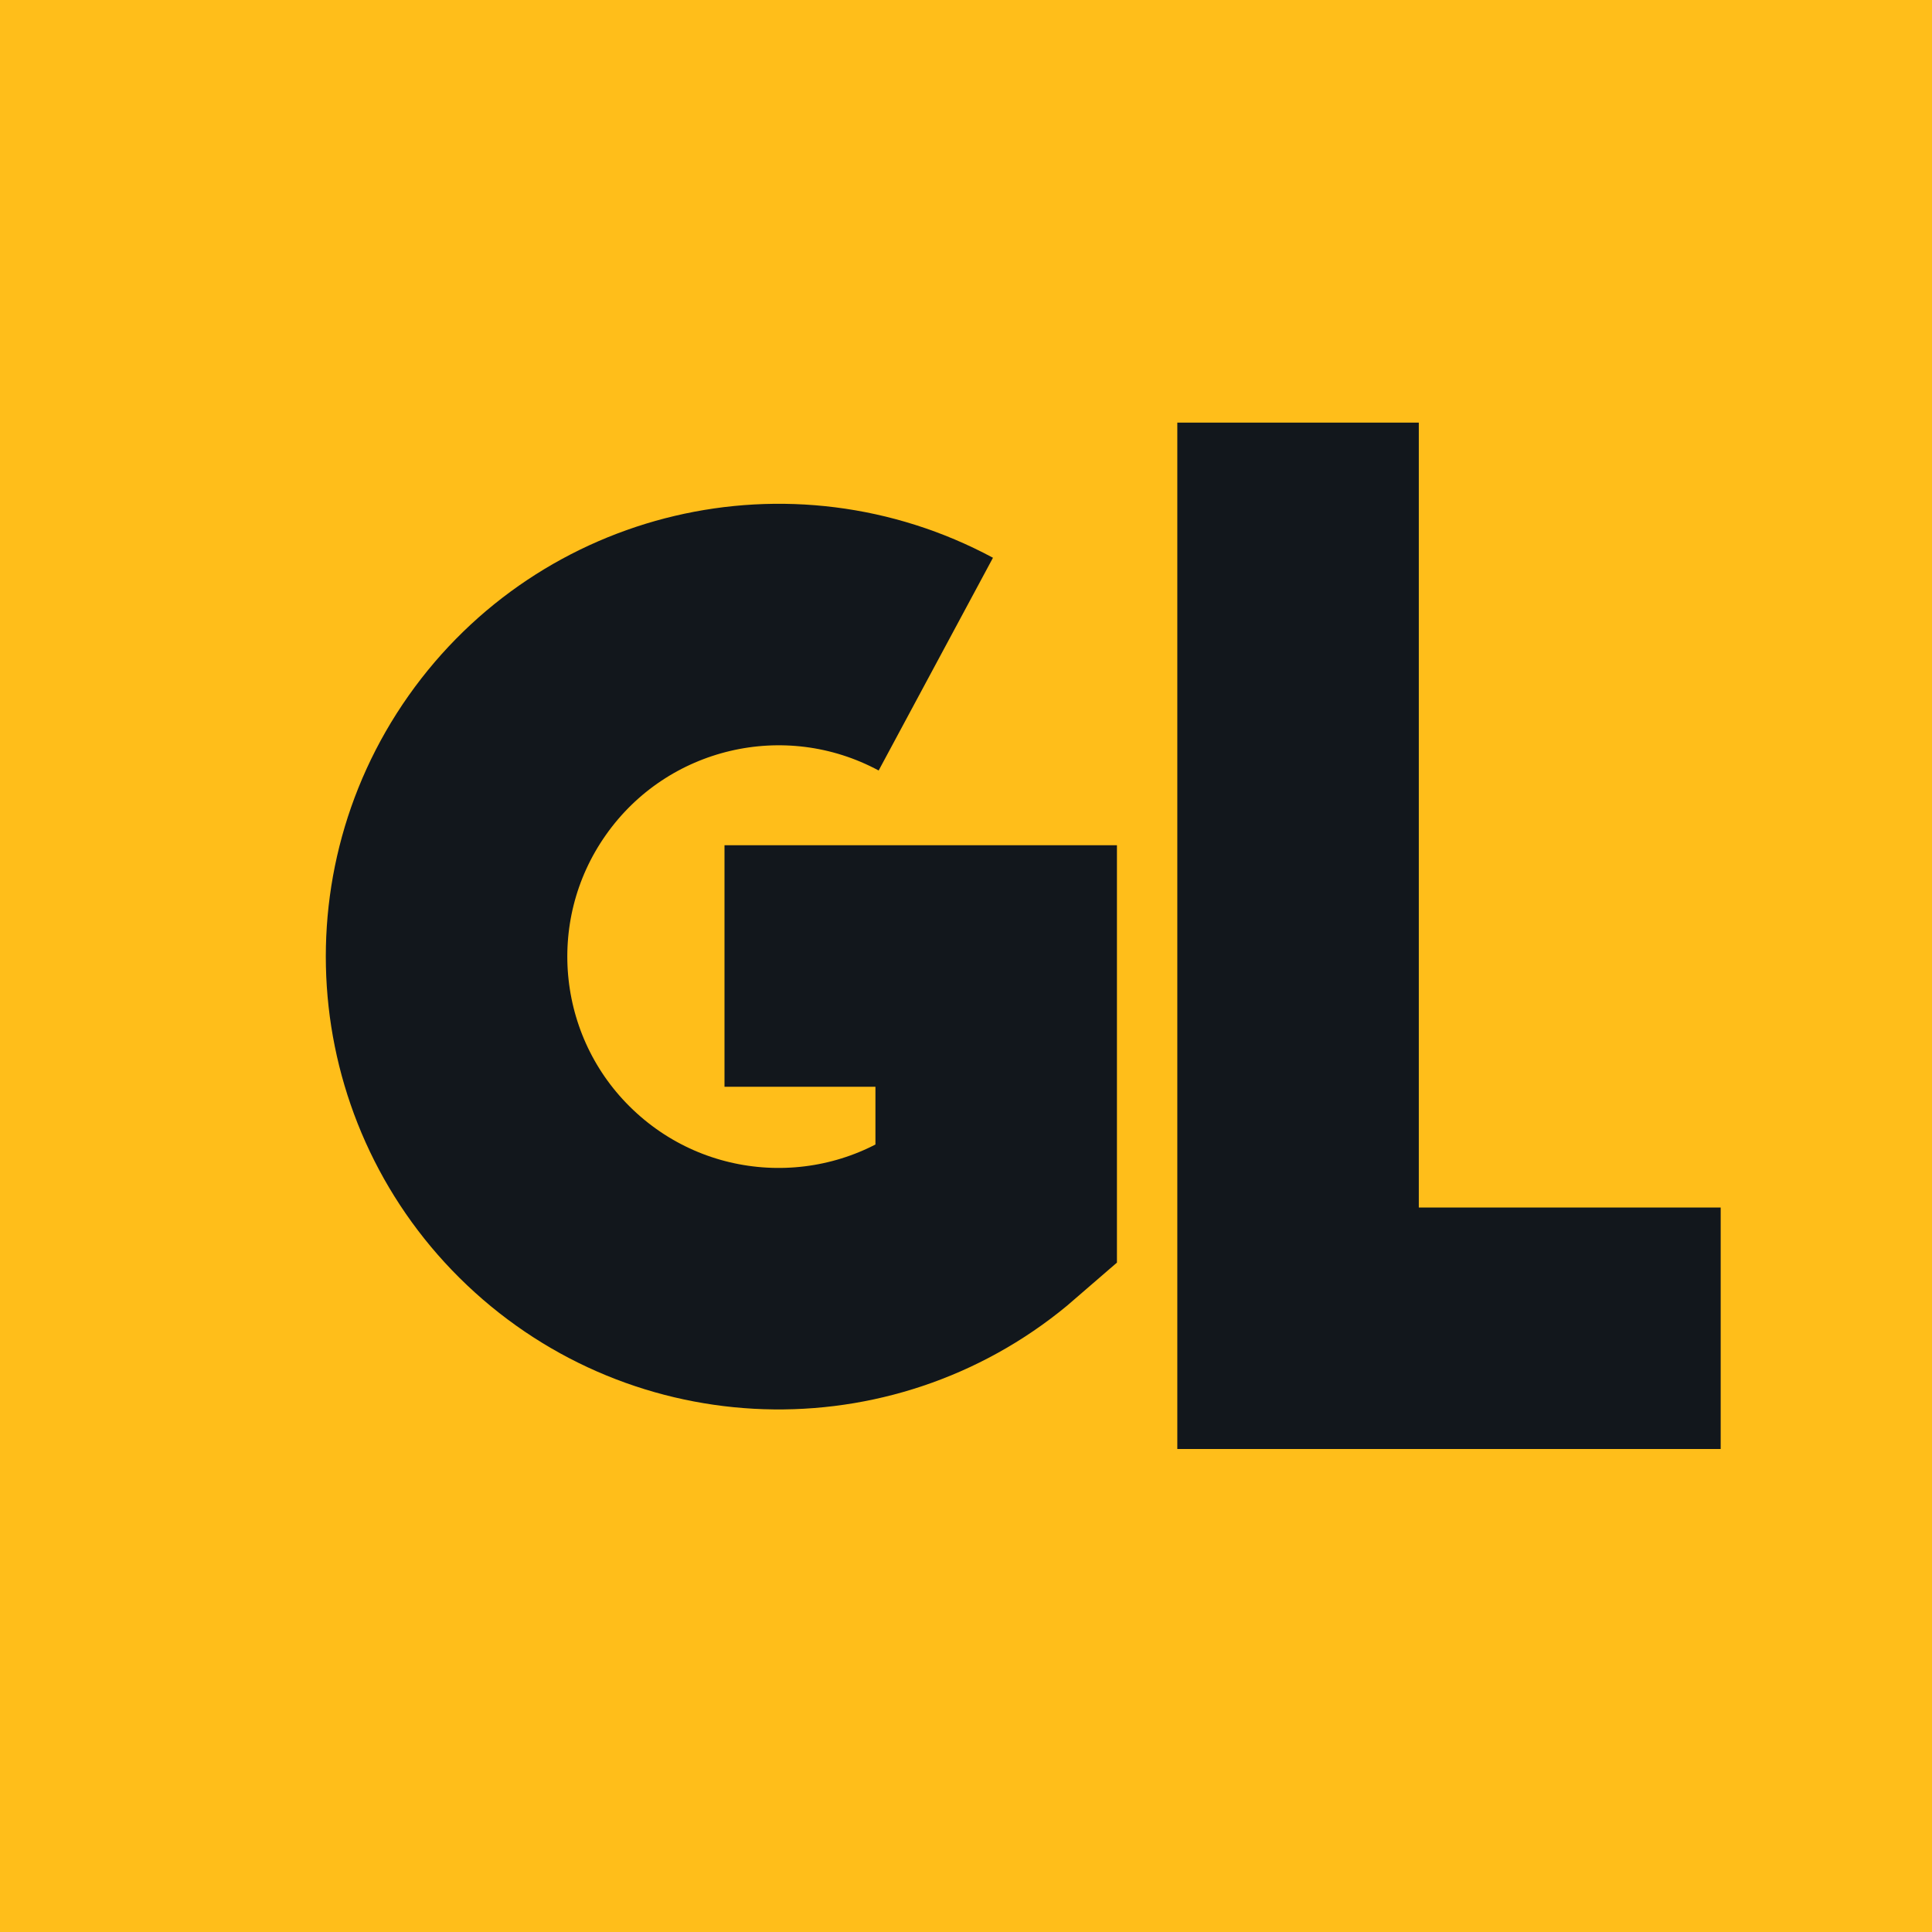
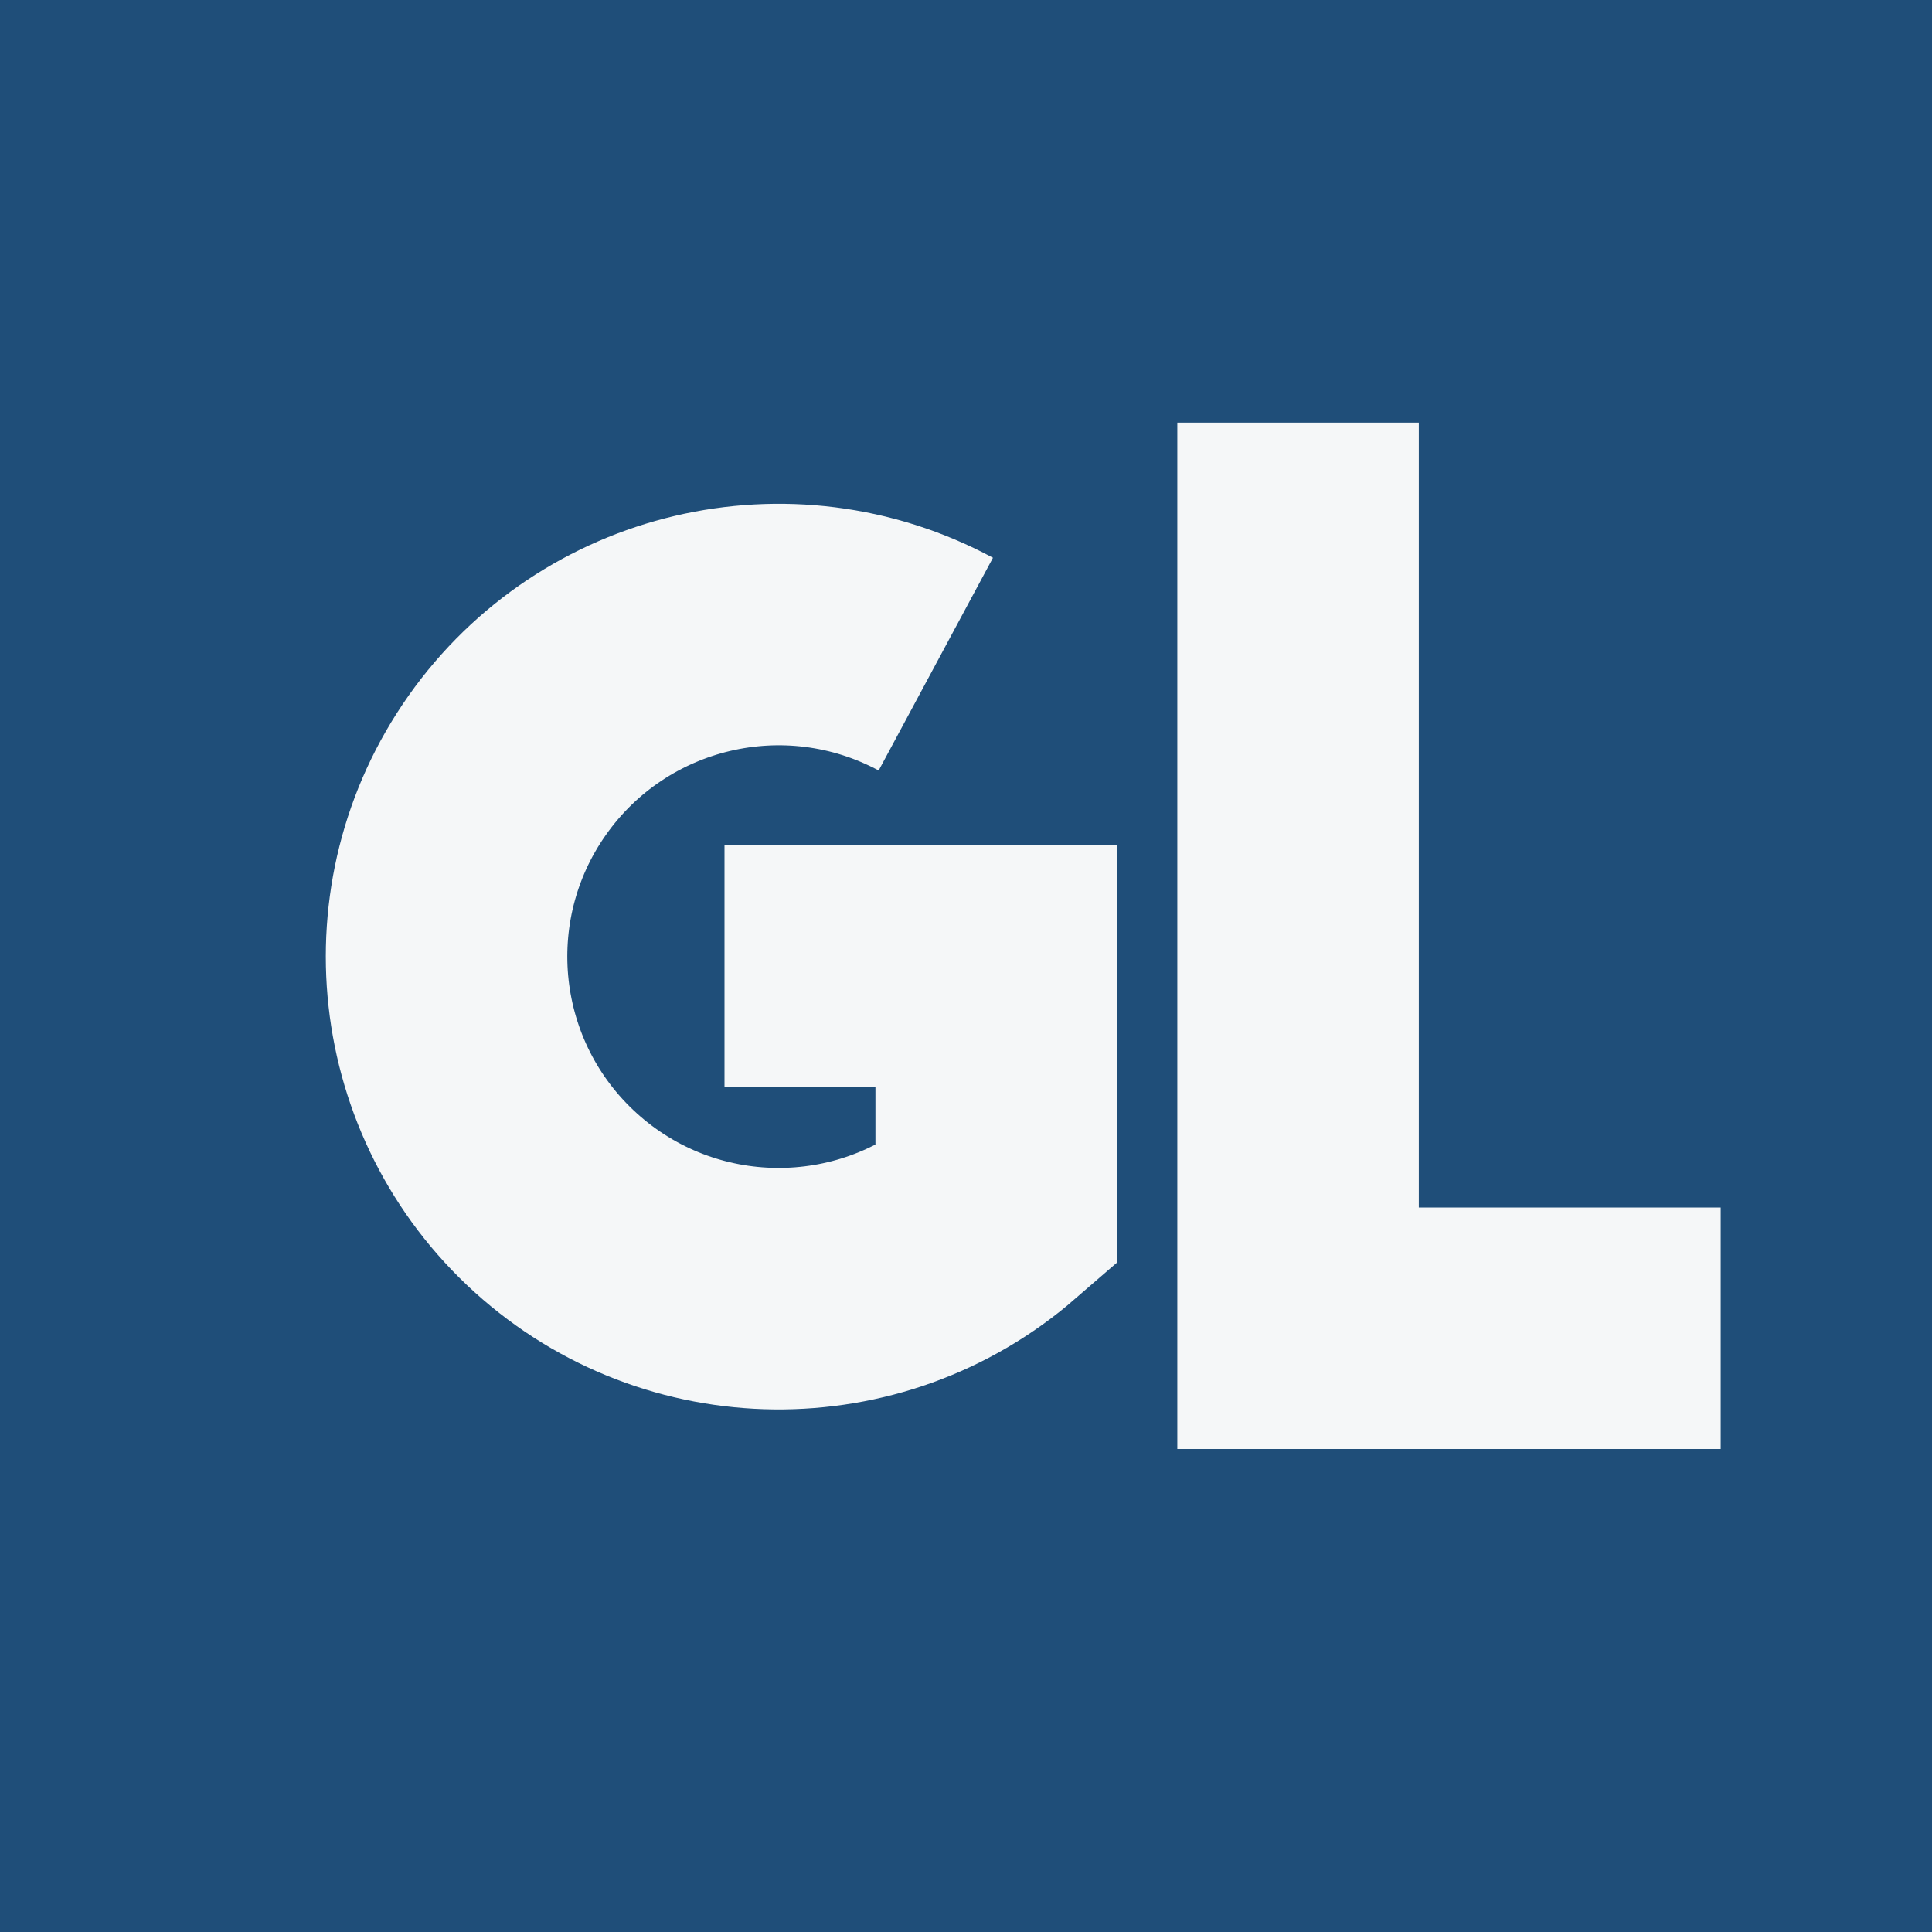
<svg xmlns="http://www.w3.org/2000/svg" viewBox="0 0 64 64">
-   <rect width="64" height="64" fill="#ffbe1a" />
-   <path fill="none" stroke="#12171c" stroke-width="8" d="M31 22a11 11 0 1 0 2 18v-8h-9M43 14v30h14" />
+   <rect width="64" height="64" fill="#1f4e79" />
+   <path fill="none" stroke="#f5f7f8" stroke-width="8" d="M31 22a11 11 0 1 0 2 18v-8h-9M43 14v30h14" />
</svg>
